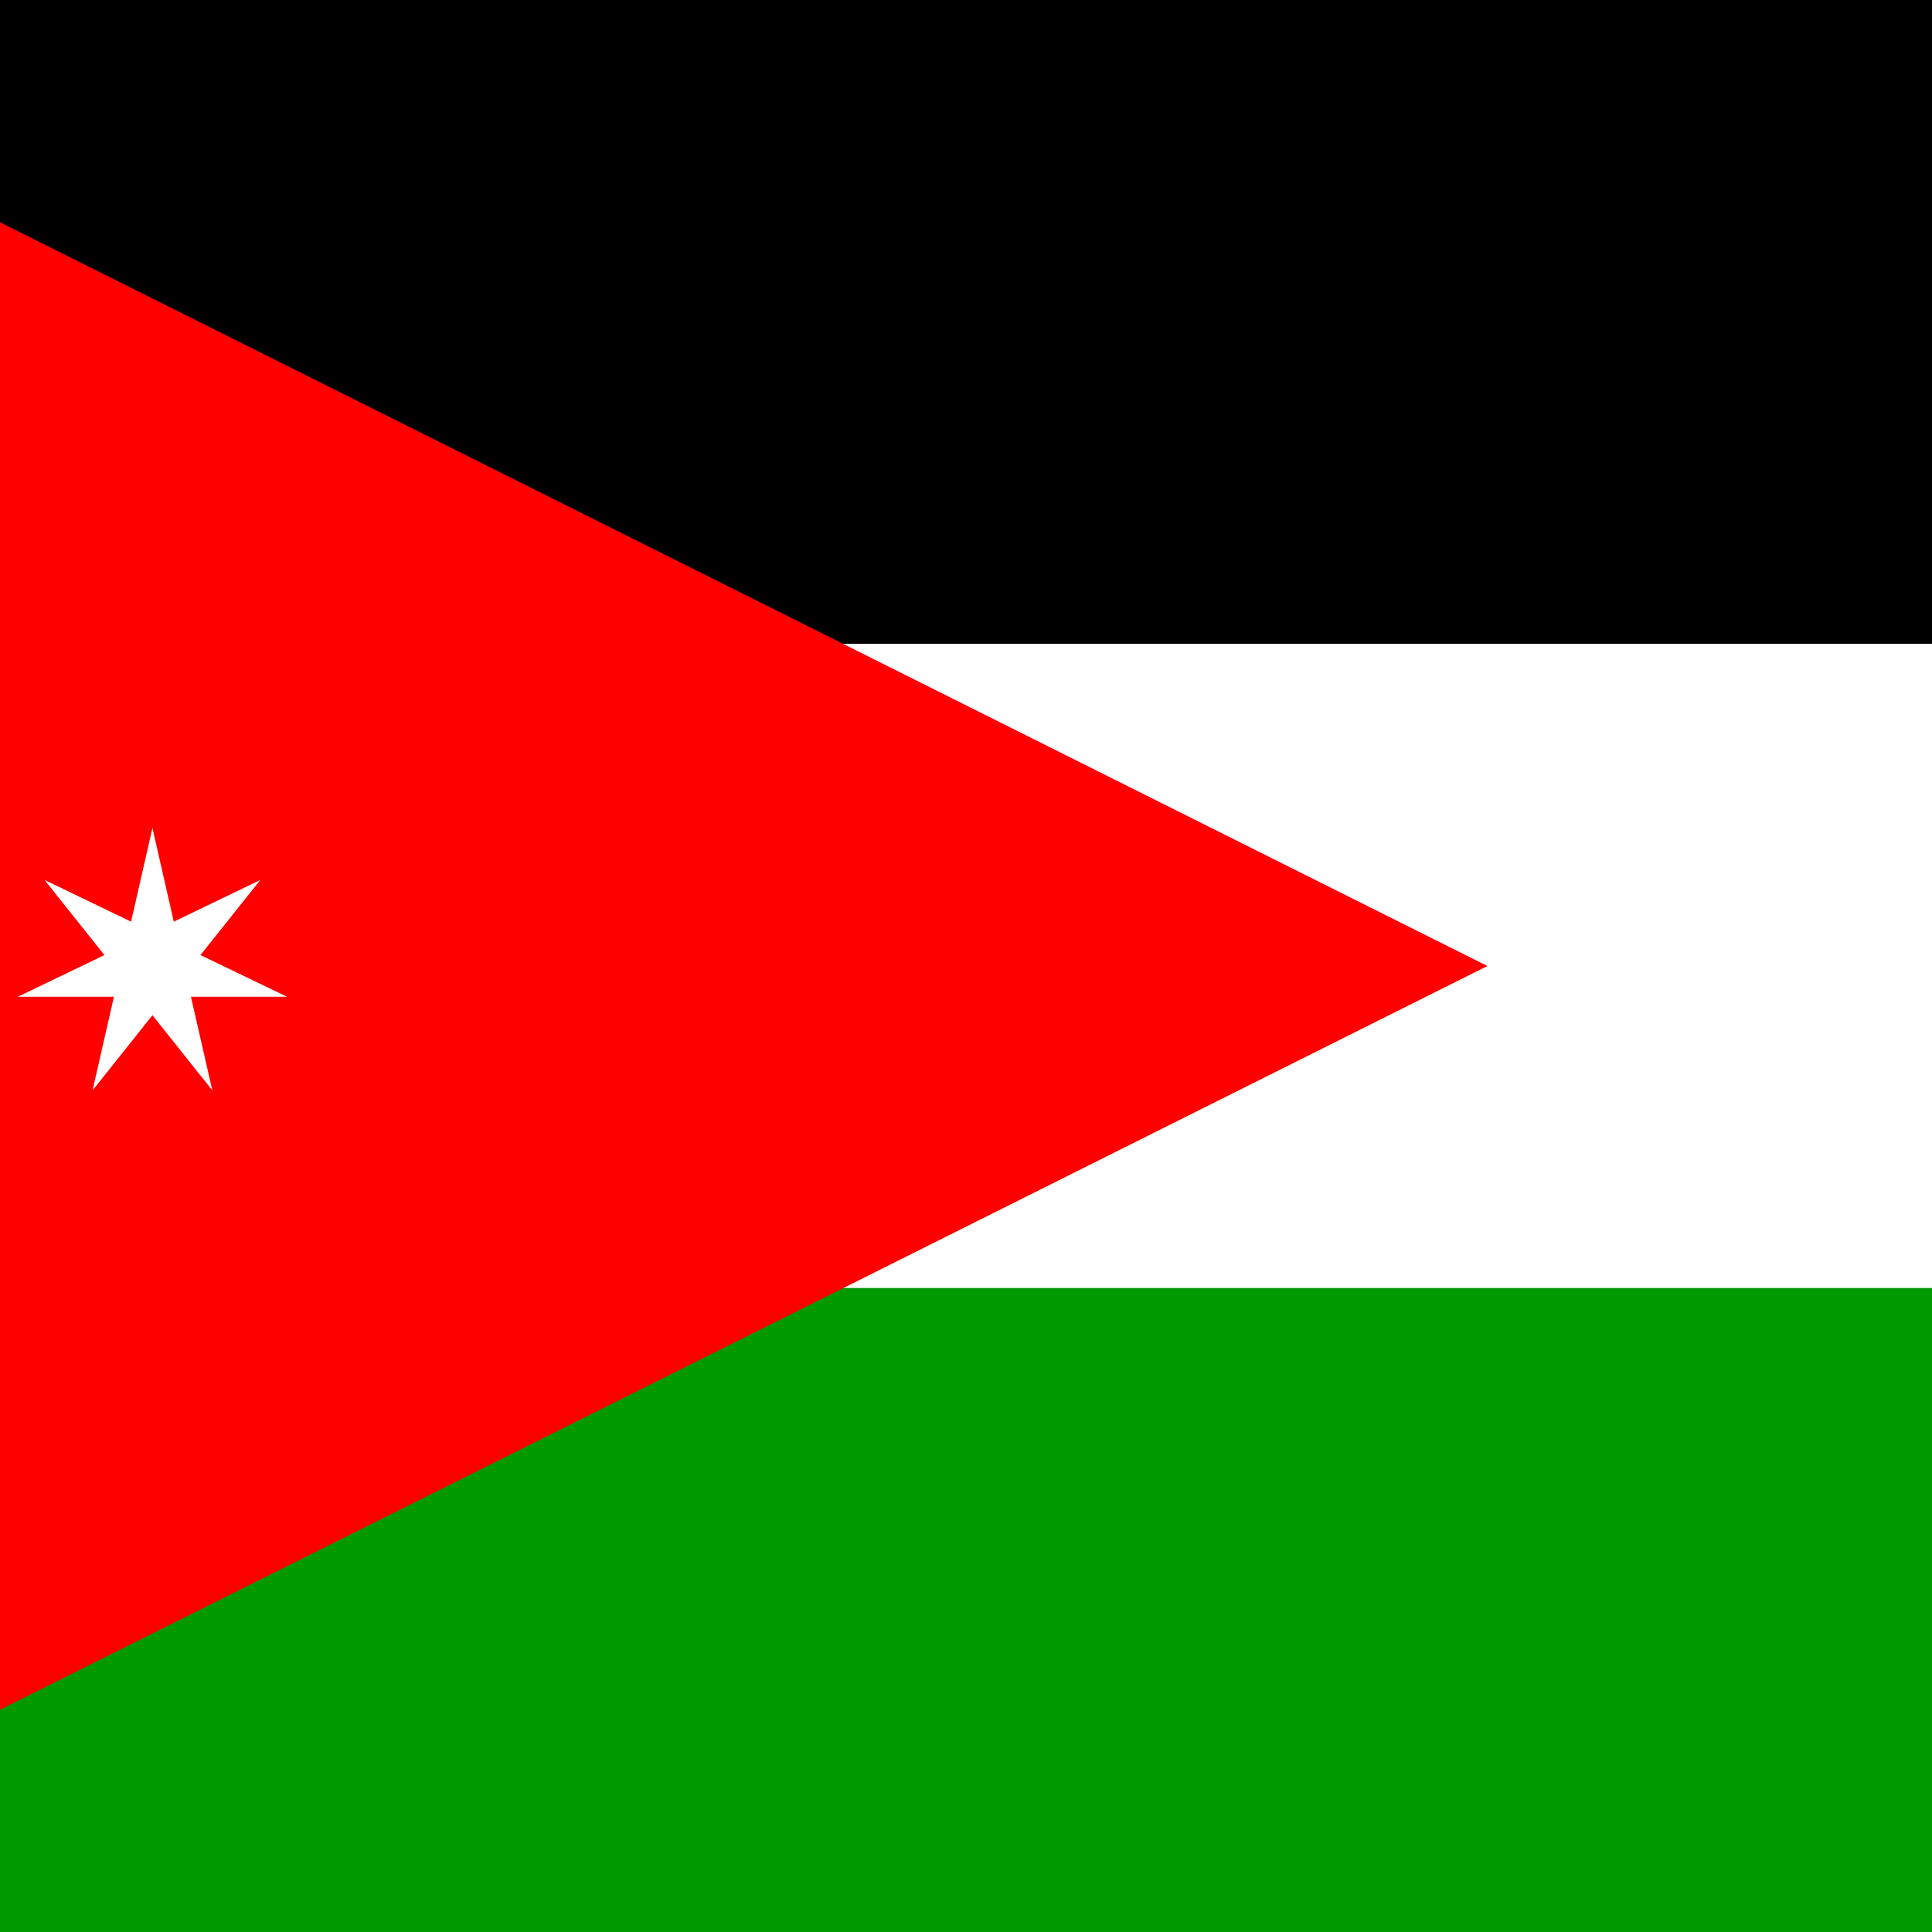
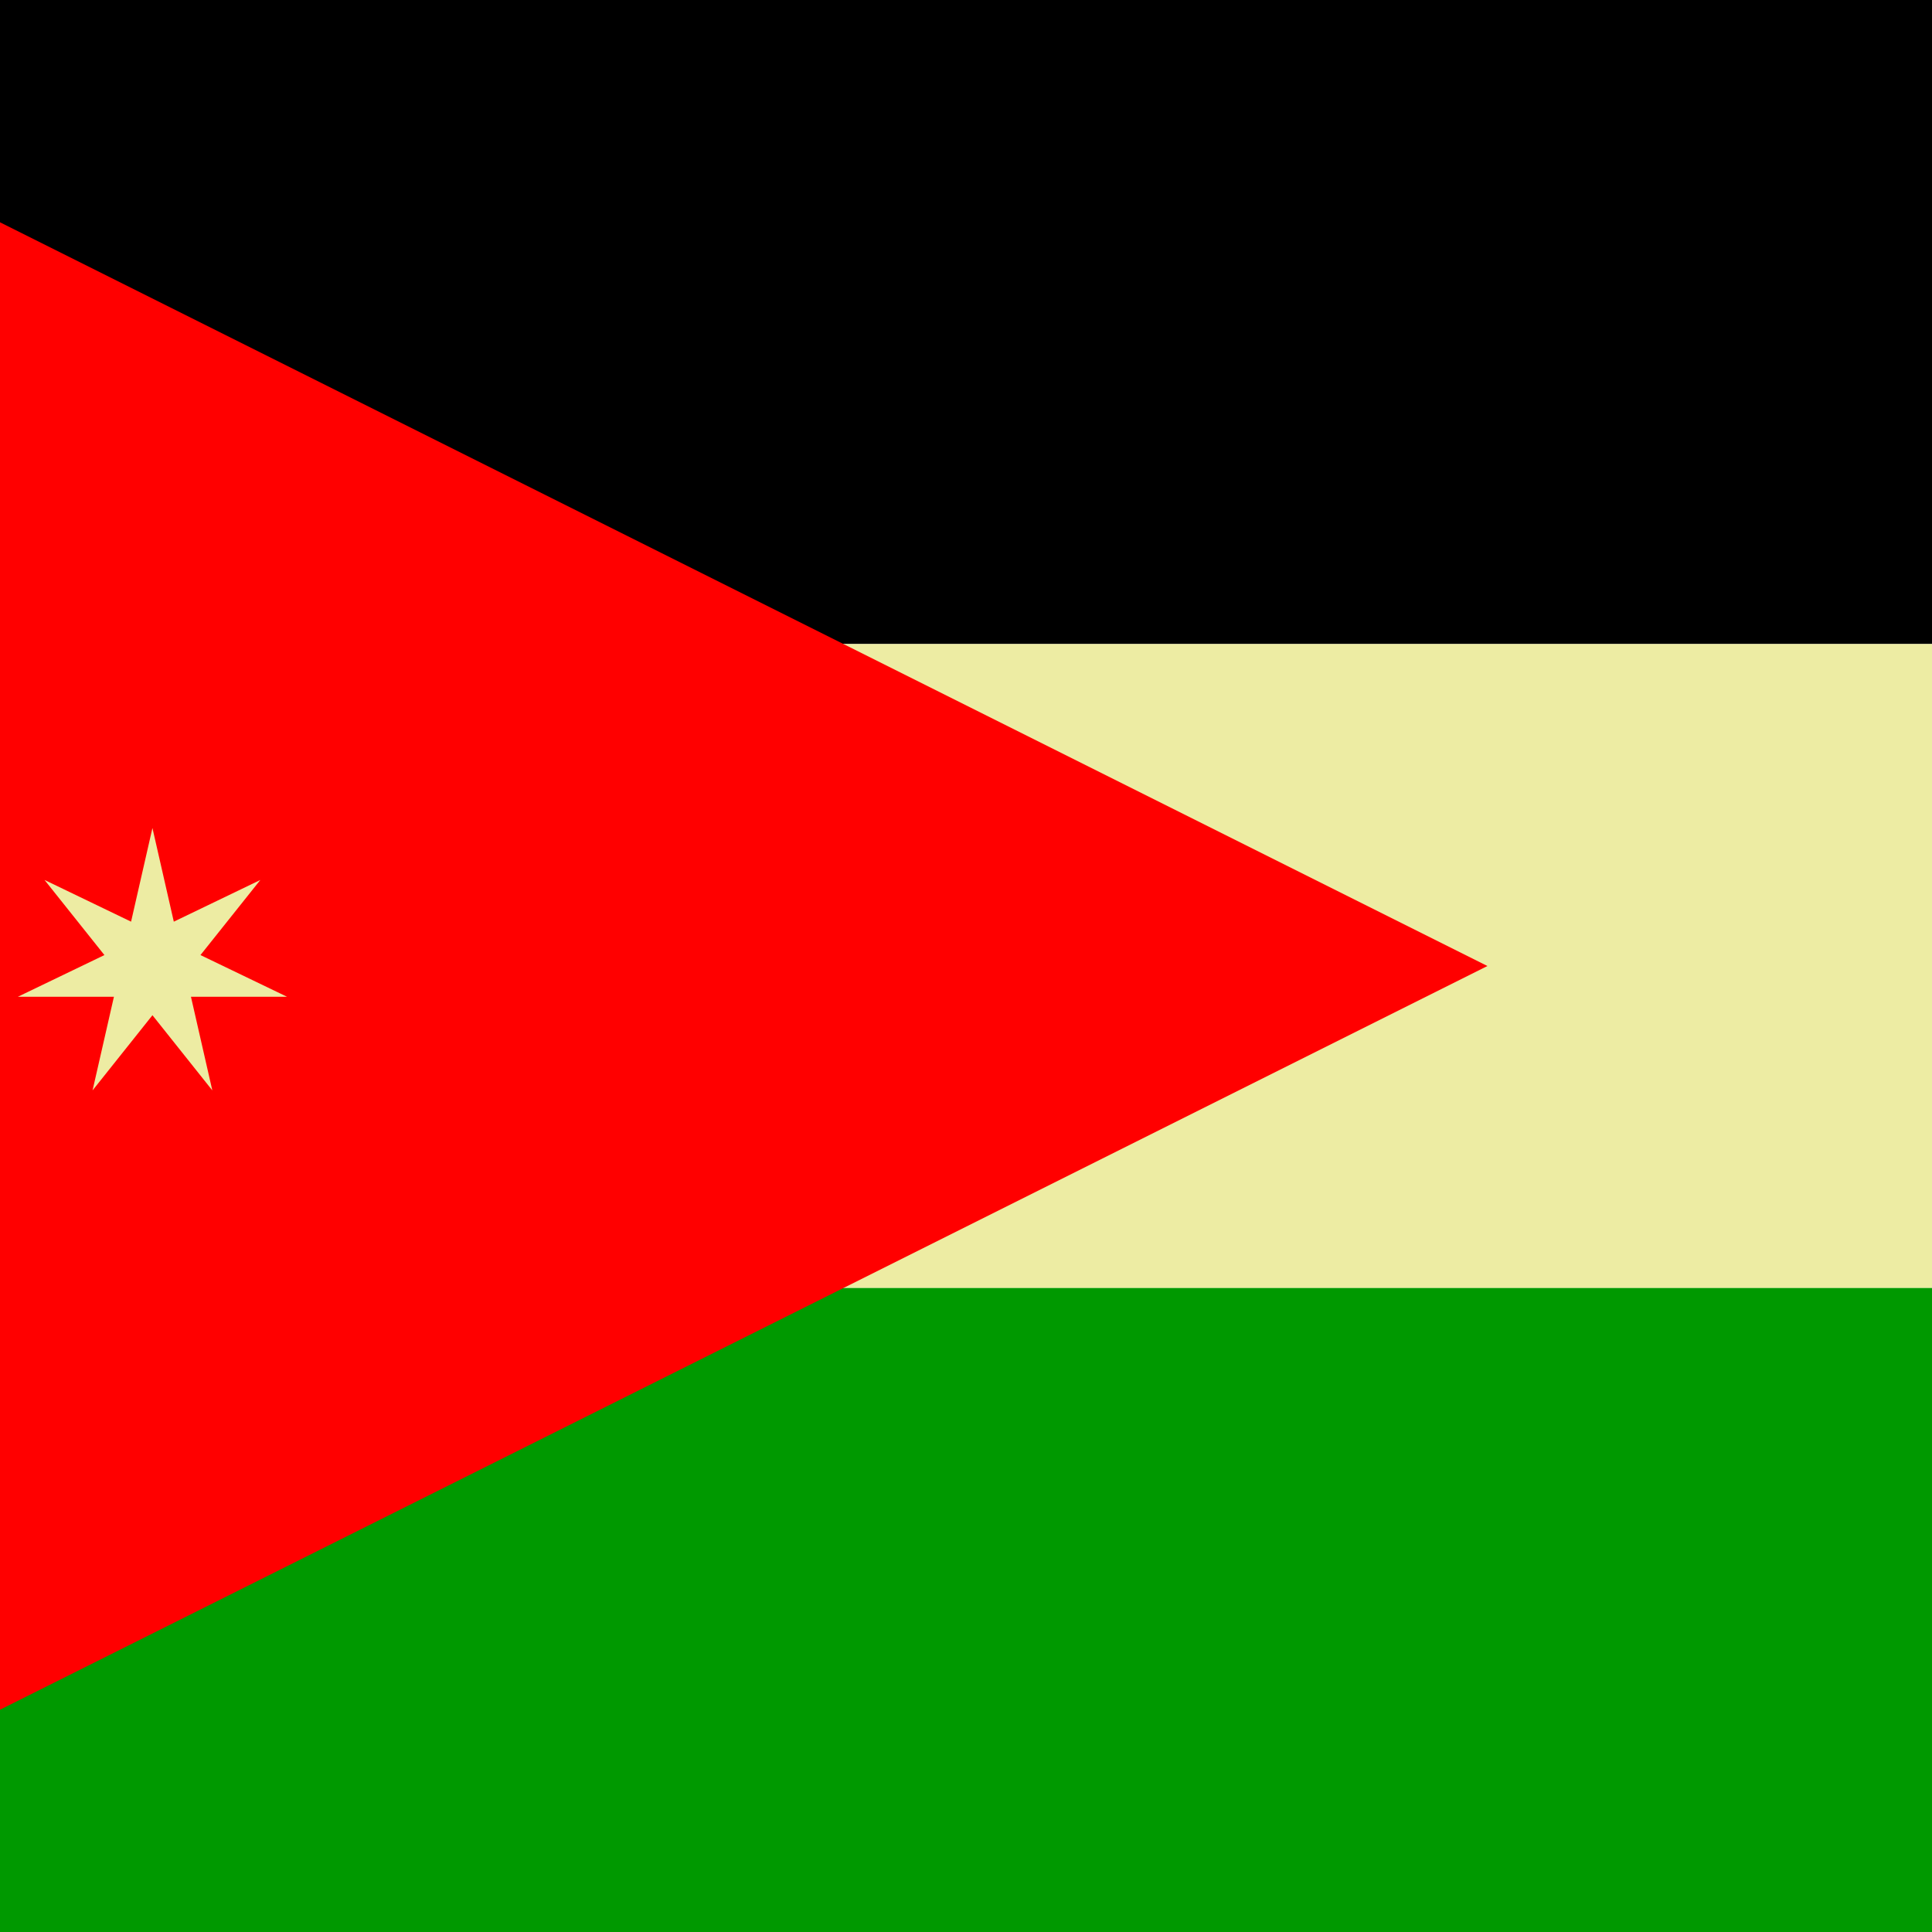
<svg xmlns="http://www.w3.org/2000/svg" height="512" width="512" id="flag-icon-css-jo">
  <defs>
    <clipPath id="a">
      <path fill-opacity=".67" d="M113.56 0h493.5v493.5h-493.5z" />
    </clipPath>
  </defs>
  <g clip-path="url(#a)" transform="translate(-117.82) scale(1.0375)">
    <g fill-rule="evenodd" stroke-width="1pt">
      <path d="M0 0h987v164.5H0z" />
-       <path fill="#fff" d="M0 164.5h987V329H0z" />
+       <path fill="#edeca3" d="M0 164.5h987V329H0z" />
      <path fill="#090" d="M0 329h987v164.5H0z" />
      <path d="M0 493.5l493.5-246.75L0 0v493.5z" fill="red" />
-       <path fill="#fff" d="M164.766 243.954l22.101 10.645h-24.531l5.459 23.923-15.294-19.2-15.296 19.2 5.459-23.923h-24.53l22.1-10.645-15.294-19.181 22.102 10.65L152.5 211.5l5.457 23.923 22.101-10.65z" />
+       <path fill="#edeca3" d="M164.766 243.954l22.101 10.645h-24.531l5.459 23.923-15.294-19.2-15.296 19.2 5.459-23.923h-24.53l22.1-10.645-15.294-19.181 22.102 10.65L152.5 211.5l5.457 23.923 22.101-10.65z" />
    </g>
  </g>
</svg>
